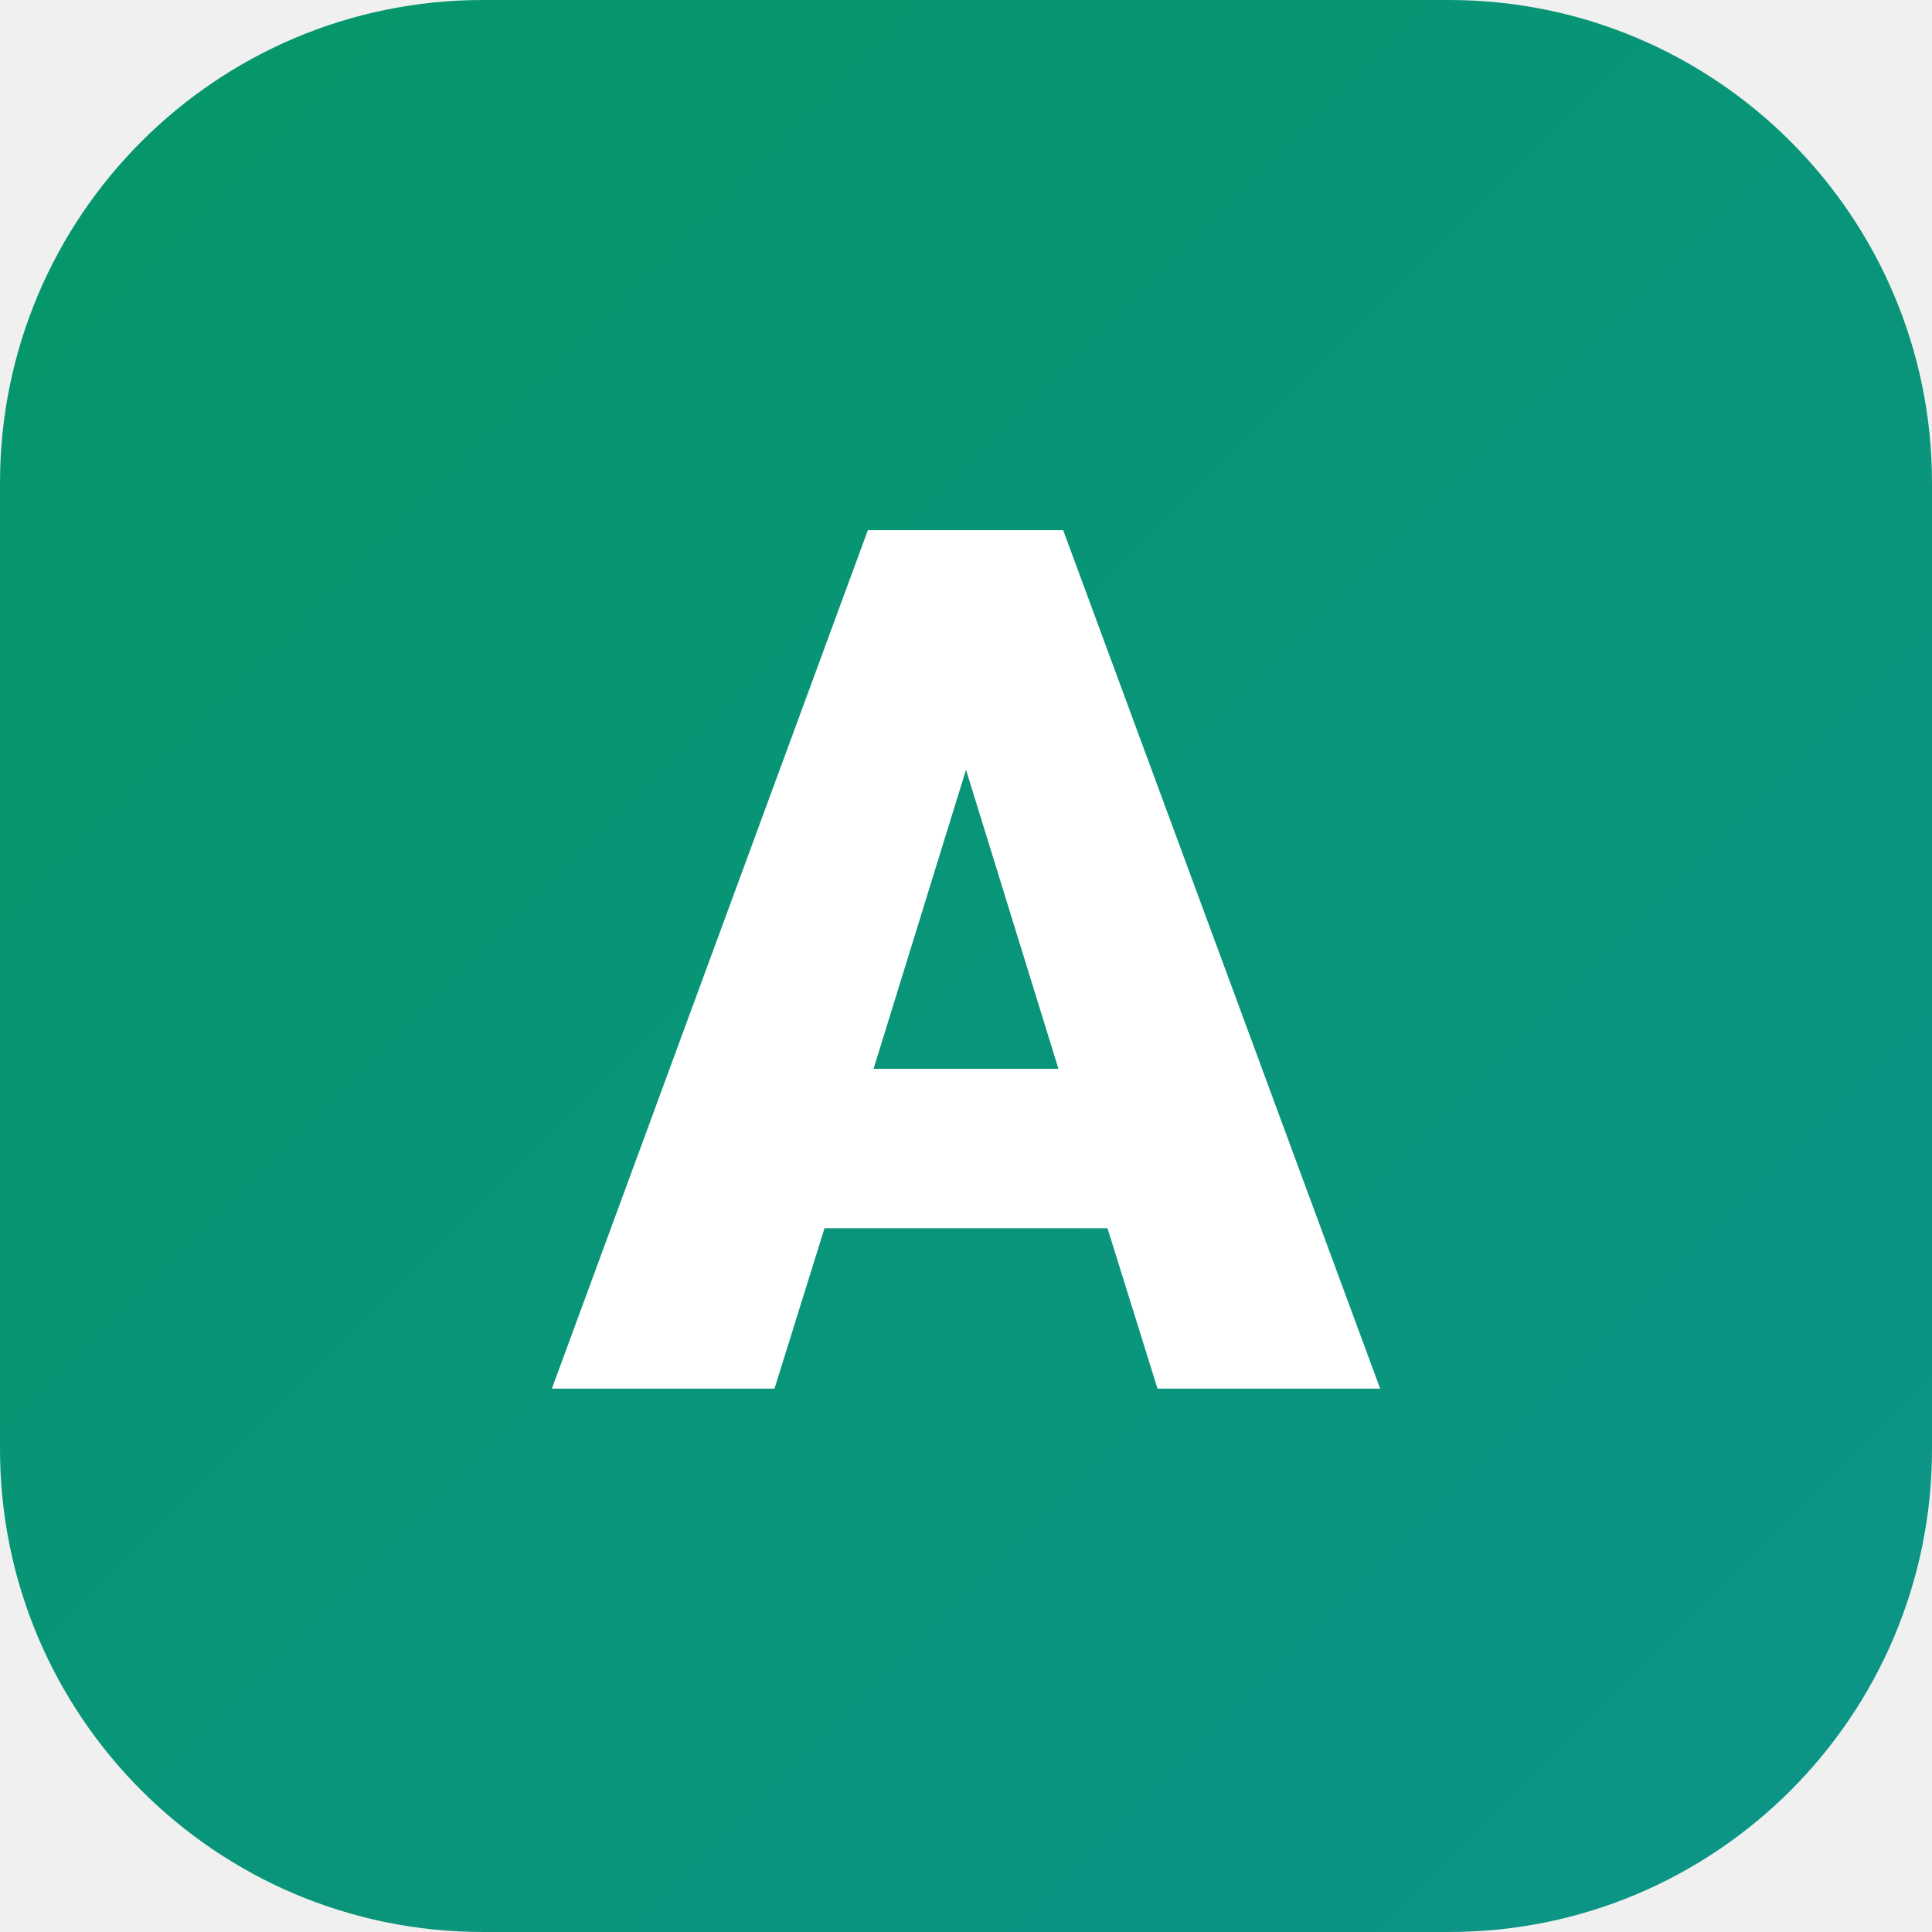
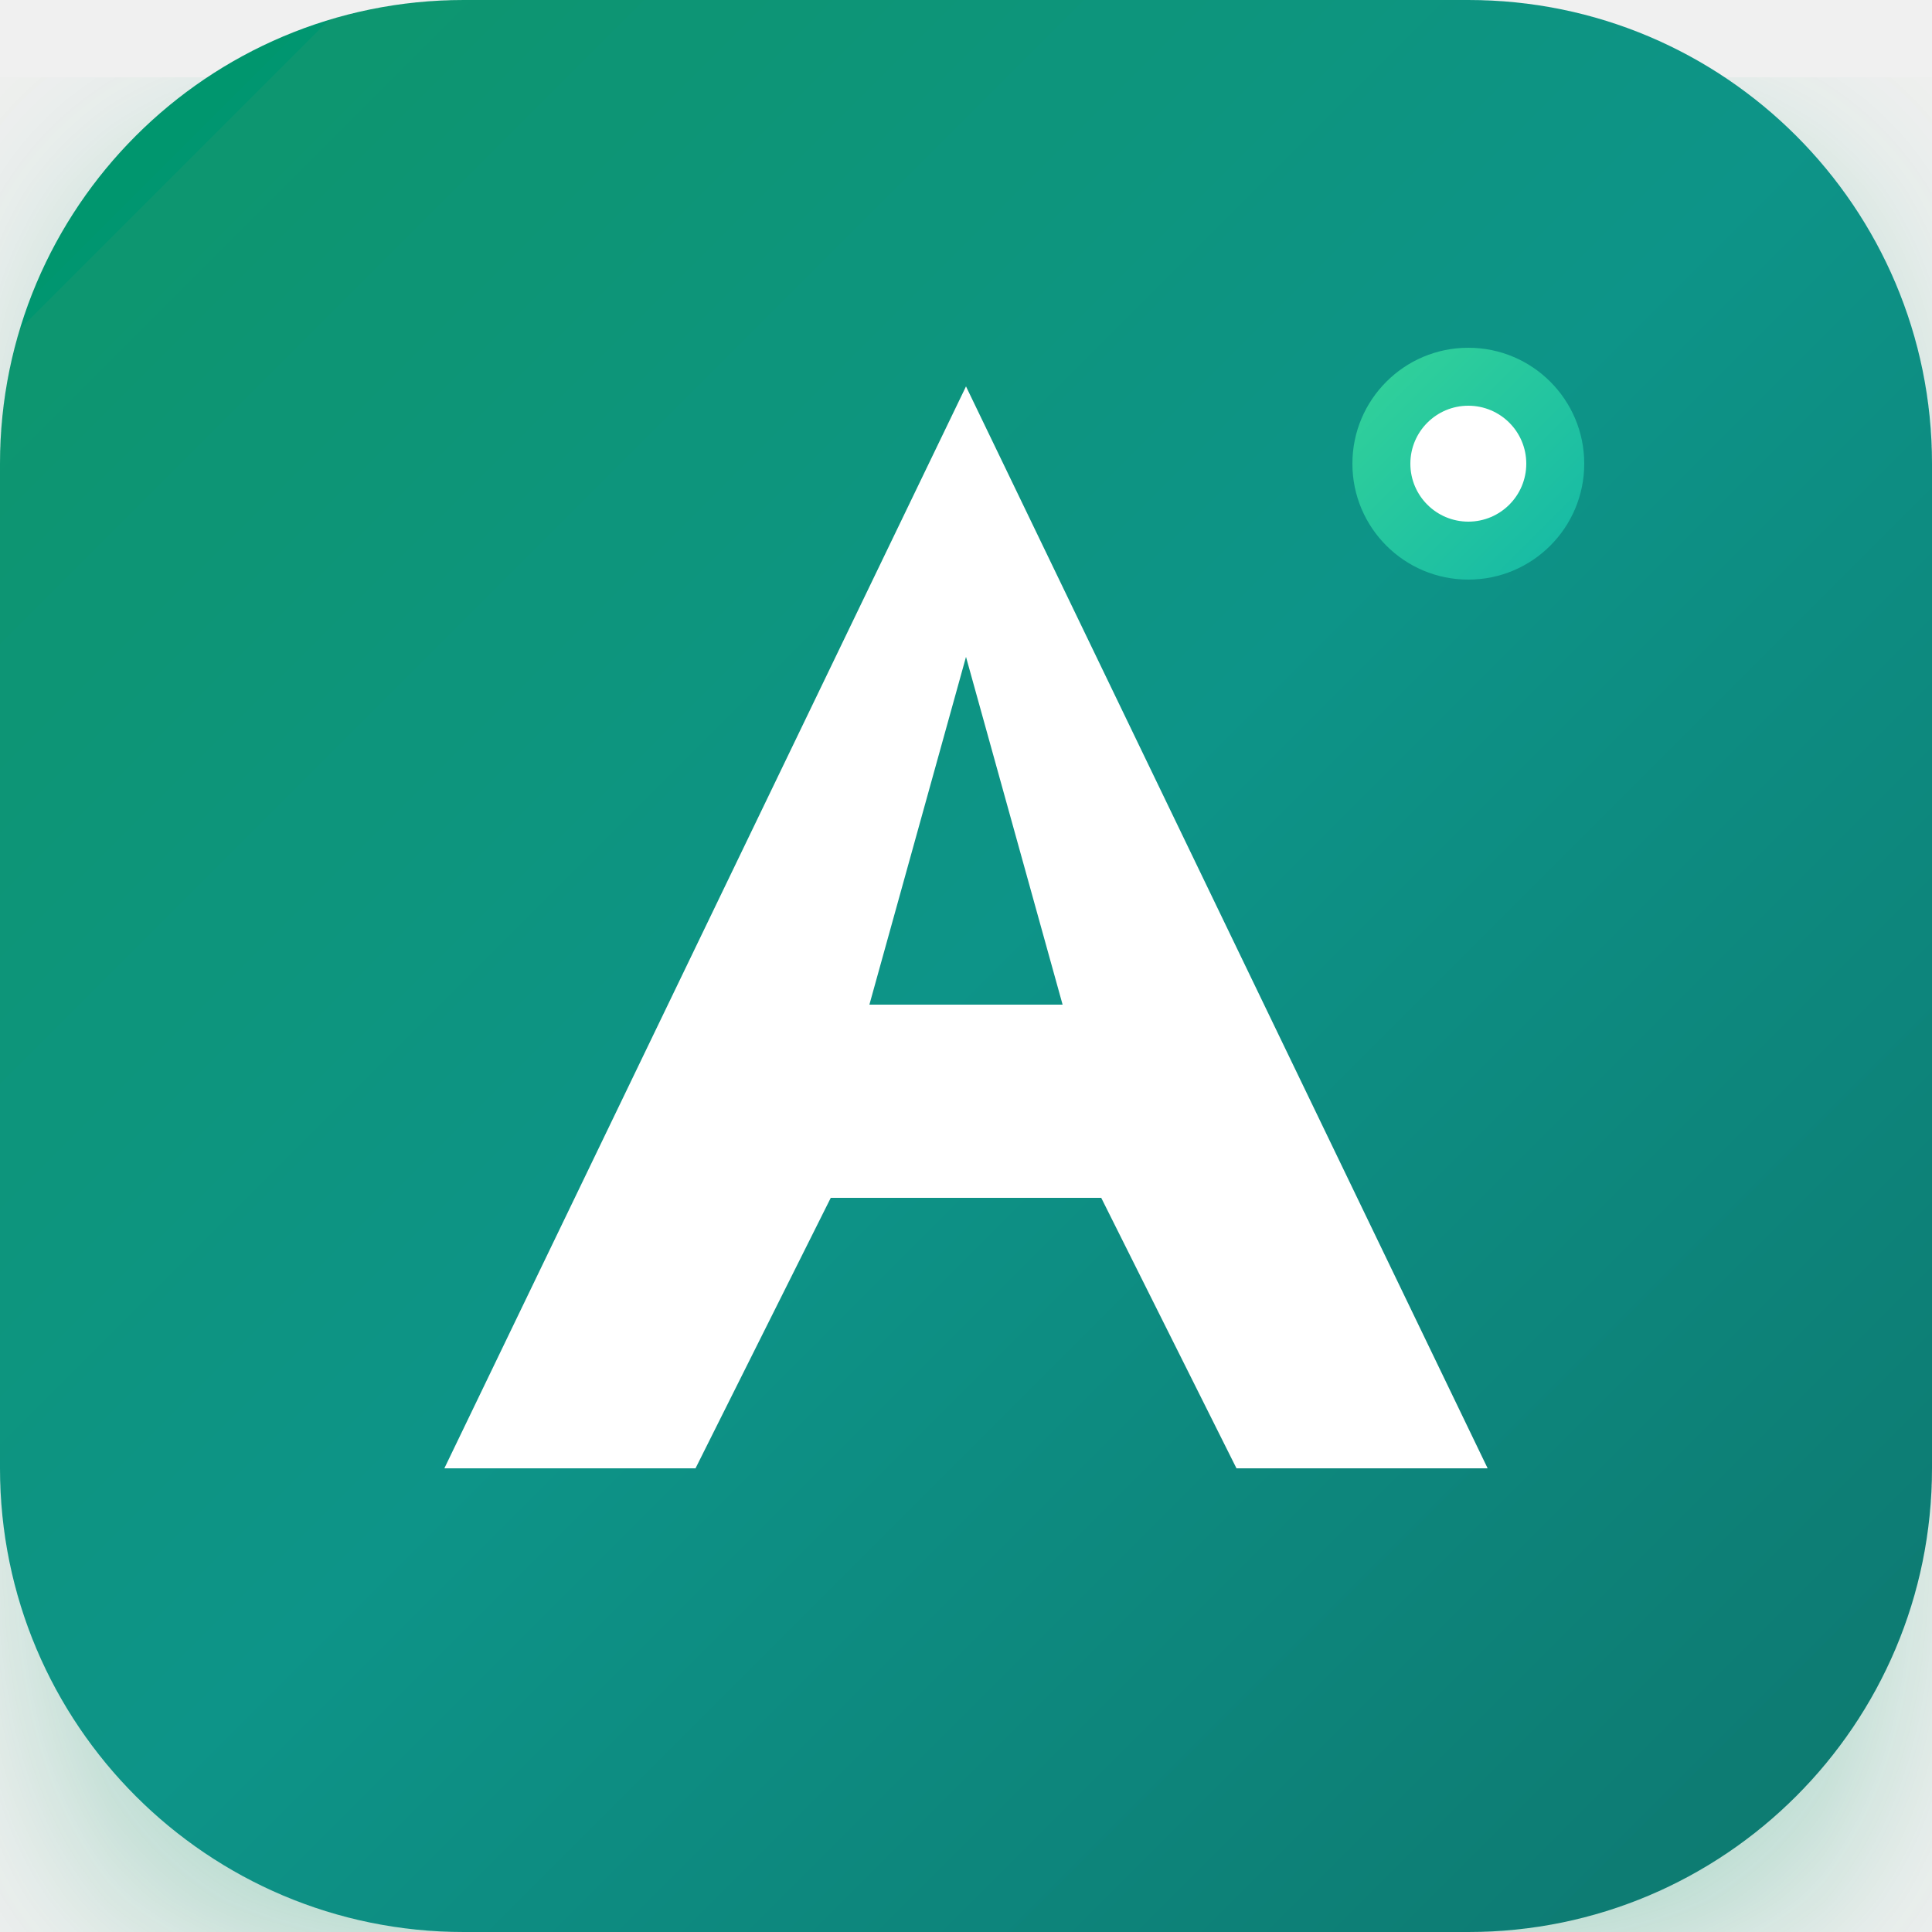
- <svg xmlns="http://www.w3.org/2000/svg" viewBox="0 0 32 32" width="32" height="32">
+ <svg xmlns="http://www.w3.org/2000/svg" viewBox="0 0 100 100" width="100" height="100" fill="none">
  <defs>
-     <linearGradient id="g" x1="0%" y1="0%" x2="100%" y2="100%">
+     <linearGradient id="fav-grad" x1="0%" y1="0%" x2="100%" y2="100%">
      <stop offset="0%" stop-color="#059669" />
-       <stop offset="100%" stop-color="#0d9488" />
+       <stop offset="50%" stop-color="#0d9488" />
+       <stop offset="100%" stop-color="#0f766e" />
    </linearGradient>
+     <linearGradient id="fav-accent" x1="0%" y1="0%" x2="100%" y2="100%">
+       <stop offset="0%" stop-color="#34d399" />
+       <stop offset="100%" stop-color="#14b8a6" />
+     </linearGradient>
+     <filter id="fav-shadow" x="-10%" y="-10%" width="130%" height="130%">
+       <feDropShadow dx="0" dy="4" stdDeviation="6" flood-color="#059669" flood-opacity="0.3" />
+     </filter>
  </defs>
-   <rect width="32" height="32" rx="8" fill="url(#g)" />
-   <text x="16" y="23" font-family="-apple-system, BlinkMacSystemFont, 'Segoe UI', Roboto, sans-serif" font-size="20" font-weight="900" fill="#ffffff" text-anchor="middle">A</text>
+   <rect width="100" height="100" rx="24" fill="url(#fav-grad)" filter="url(#fav-shadow)" />
+   <path d="M50 20 L77 76 L64 76 L57 62 L43 62 L36 76 L23 76 Z M50 34 L45 52 L55 52 Z" fill="#ffffff" fill-rule="evenodd" />
+   <circle cx="76" cy="24" r="6" fill="url(#fav-accent)" />
+   <circle cx="76" cy="24" r="3" fill="#ffffff" />
</svg>
